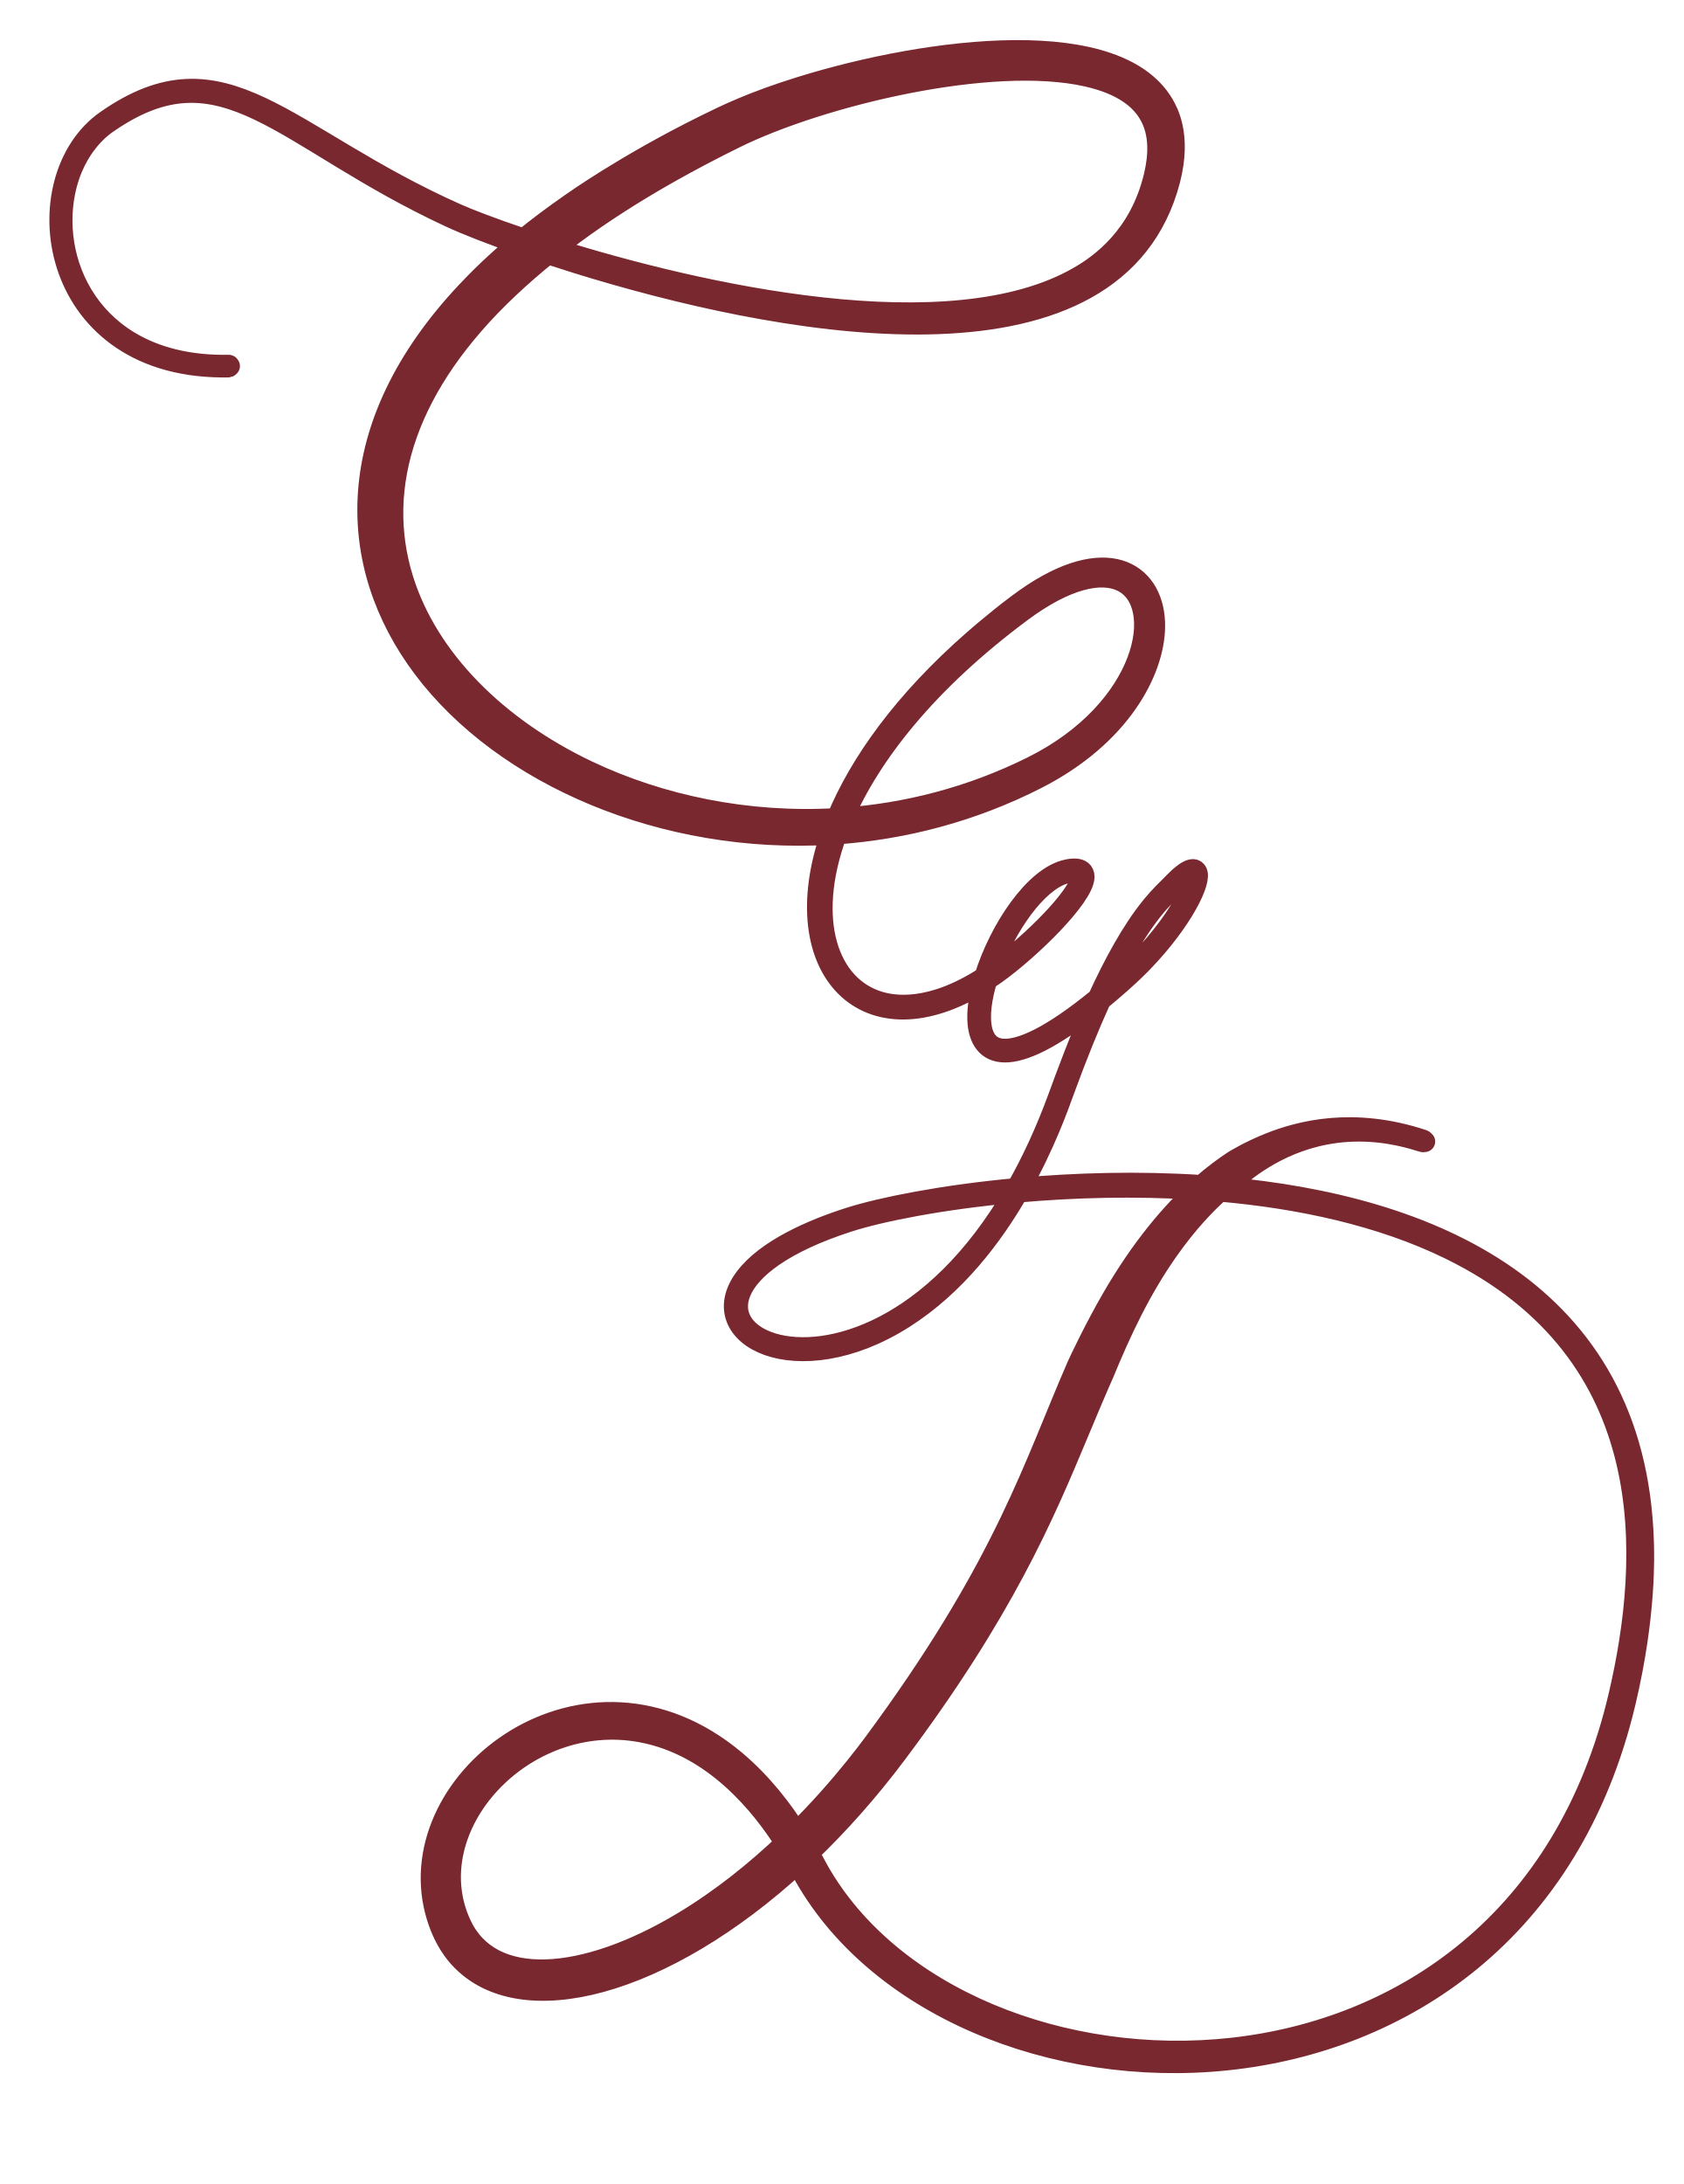
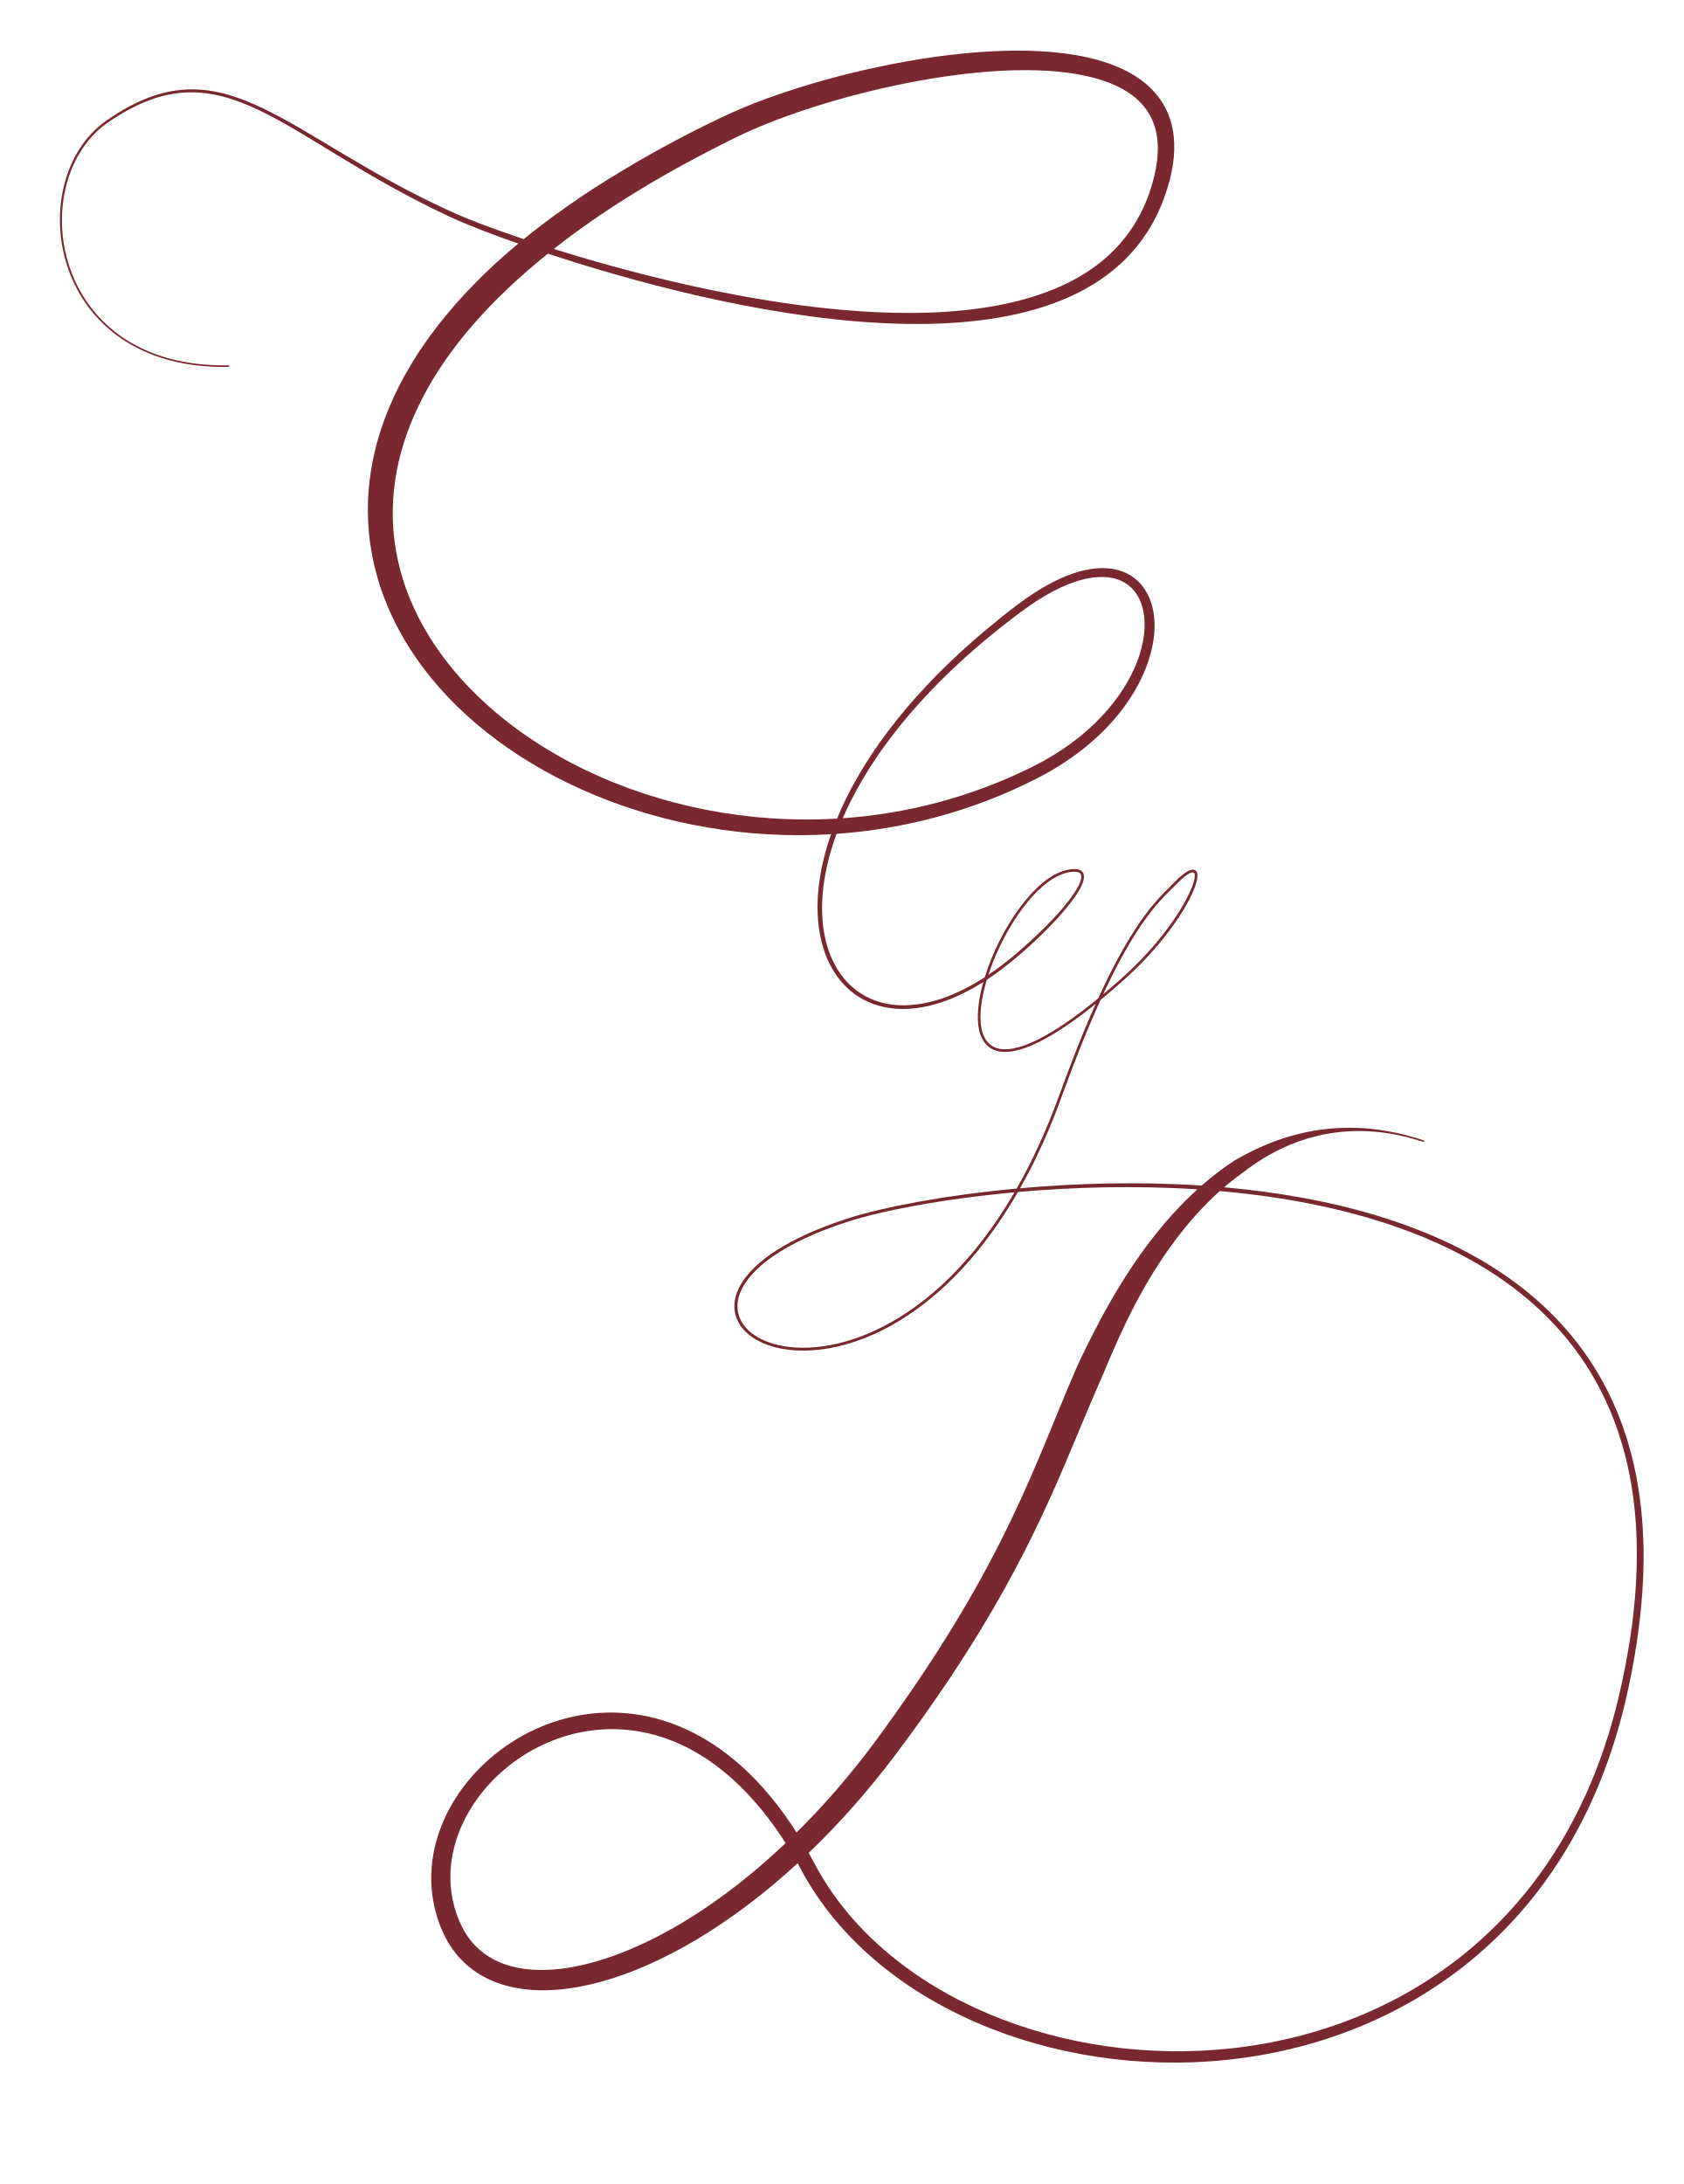
<svg xmlns="http://www.w3.org/2000/svg" viewBox="239 226 1119 1451" fill="currentColor" style="color: #7A282F;">
-   <path id="cnd-monogram" fill="#7A282F" fill-rule="evenodd" stroke="#7A282F" stroke-width="14" stroke-linejoin="round" stroke-linecap="round" d="M583.383,387.838C566.708,381.992 550.079,375.669 537.998,370.062C425.672,317.933 387.939,254.302 310.93,307.258C308.68,308.805 288.451,321.64 281.982,353.793C271.824,404.284 303.348,469.959 390.201,468.721L390.904,468.709C391.308,468.702 391.151,468.942 391.441,469.216C391.214,469.316 391.15,469.643 390.923,469.743C390.764,469.813 386.409,469.77 386.017,469.767C269.289,468.615 254.678,344.654 309.52,306.251C388.281,251.1 427.409,316.936 542.166,368.103C550.266,371.715 566.014,377.804 587,384.863C595.905,377.615 606.173,369.827 618.044,361.584C620.13,360.135 654.654,335.5 707.163,309.481C721.118,302.566 738.712,293.897 771.224,283.813C856.279,257.431 984.198,241.096 1013.424,297.785C1016.883,304.493 1025.212,323.342 1012.387,357.994C966.308,482.502 753.081,441.309 622.025,400.605C616.24,398.808 609.807,396.752 603.063,394.528C594.023,401.805 585.313,409.362 576.96,417.228C509.408,480.85 487.266,548.68 506.799,611.073C523.418,664.156 569.363,709.674 629.303,738.189C677.79,761.256 735.655,773.377 795.186,769.862C810.273,733.339 839.328,692.212 886.307,651.16C893.267,645.078 912.128,629.126 925.884,620.179C977.229,586.783 1006.666,608.133 1006.216,642.457C1005.833,671.637 983.612,714.846 927.833,743.275C884.834,765.19 839.496,776.845 794.882,779.997C773.811,837.409 789.172,881.583 823.444,891.696C832.192,894.277 856.597,899.029 893.382,875.24C903.083,843.91 926.471,808.356 948.302,803.921C949.09,803.761 959.342,801.256 959.309,808.519C959.249,821.604 923.351,856.723 900.541,872.963C898.589,874.352 896.65,875.675 894.725,876.933C887.507,900.937 888.644,921.973 905.443,923.083C917.03,923.848 936.87,915.404 968.733,889.32C979.052,866.759 991.234,844.111 1004.483,827.997C1009.97,821.323 1013.2,818.462 1019.596,811.973C1021.668,809.87 1030.931,800.443 1034.019,804.986C1037.918,810.724 1024.579,837.688 998.792,864.522C998.14,865.202 990.115,873.928 971.739,889.137C971.26,889.534 970.784,889.926 970.31,890.315C962.887,906.588 954.691,926.578 945.695,951.284C942.083,961.201 933.033,986.792 916.824,1015.455C953.548,1012.16 995.151,1010.87 1037.479,1013.654C1045.6,1006.537 1052.882,1001.251 1058.948,997.282C1059.113,997.174 1069.431,990.761 1083.293,985.322C1102.608,977.744 1137.863,968.045 1184.342,983.417C1184.508,983.472 1184.7,983.478 1184.84,983.582C1185.312,983.934 1185.195,984.053 1185.669,984.406C1185.277,984.405 1184.896,984.566 1184.503,984.565C1184.008,984.565 1169.165,978.802 1149.148,977.647C1107.587,975.248 1078.864,994.221 1065.339,1004.728C1063.735,1005.974 1059.064,1009.105 1052.406,1014.806C1187.882,1026.839 1325.782,1082.867 1331.005,1250.215C1331.265,1258.561 1332.751,1298.638 1318.927,1356.93C1246.449,1662.545 868.374,1647.549 771.693,1468.851C770.966,1467.507 770.071,1465.852 769.006,1463.94C679.584,1546.106 584.834,1570.61 544.599,1526.976C542.717,1524.934 533.422,1515.166 528.357,1495.694C505.341,1407.21 628.626,1313.035 727.325,1395.586C745.563,1410.841 759.063,1428.91 768.311,1443.465C800.083,1411.995 820.581,1383.045 826.661,1374.663C907.768,1262.842 926.47,1198.532 954.965,1133.319C956.548,1129.697 966.829,1108.055 977.819,1089.052C997.929,1054.275 1017.902,1031.389 1034.646,1016.183C992.833,1013.47 951.732,1014.716 915.401,1017.947C898.346,1047.524 873.705,1079.952 839.62,1101.626C768.766,1146.68 705.05,1113.595 734.253,1074.896C748.252,1056.344 778.362,1043.1 803.815,1035.037C824.746,1028.407 865.104,1020.234 914.57,1015.66C924.589,998.081 933.987,977.91 942.424,954.861C947.925,939.833 956.46,916.62 967.101,892.921C908.004,940.428 890.84,926.301 888.949,905.899C888.231,898.144 889.576,888.56 892.448,878.395C814.669,927.428 759.902,869.837 791.228,780.236C680.099,786.939 573.99,741.085 520.369,669.907C468.697,601.317 465.171,509.208 549.222,419.857C557.327,411.24 568.269,400.407 583.383,387.838ZM607.028,391.37C702.465,421.341 870.079,459.622 956.006,409.944C969.774,401.984 996.381,383.536 1006.034,342.874C1012.641,315.04 1007.389,286.975 961.321,276.588C897.059,262.098 783.728,289.791 727.457,317.549C683.501,339.233 642.777,363.204 607.028,391.37ZM799.033,769.613C841.14,766.653 883.996,755.838 924.88,735.516C1001.414,697.472 1014.841,627.052 984.685,612.208C970.597,605.272 947.344,610.333 917.936,632.154C854.767,679.029 817.281,727.402 799.033,769.613ZM895.747,873.683C901.642,869.73 907.844,865.049 914.34,859.518C943.198,834.948 960.413,812.678 957.124,806.758C955.575,803.971 948.164,805.073 942.413,807.781C923.633,816.625 904.655,846.537 895.747,873.683ZM972.019,886.603C975.893,883.368 979.938,879.882 984.159,876.129C1019.265,844.925 1035.207,812.187 1032.654,806.233C1032.454,805.766 1031.821,804.641 1028.142,806.979C1024.654,809.195 1021.285,812.893 1016.761,817.359C1007.874,826.133 993.183,841.096 972.019,886.603ZM776.386,1457.016C779.265,1462.156 781.31,1466.133 782.567,1468.364C878.111,1637.908 1244.693,1653.273 1314.892,1352.241C1335.744,1262.823 1344.611,1125.274 1202.337,1055.801C1156.61,1033.472 1102.888,1022 1049.536,1017.318C1040.303,1025.572 1028.035,1038.227 1015.023,1056.739C996.77,1082.706 983.95,1110.06 972.24,1138.499C970.896,1141.764 970.593,1141.635 954.94,1179.106C932.598,1232.59 905.645,1296.433 834.476,1391.218C815.91,1415.946 796.322,1437.918 776.386,1457.016ZM761.035,1450.522C744.871,1425.079 713.446,1385.777 665.479,1376.675C586.538,1361.696 515.41,1440.082 545.201,1504.494C565.176,1547.683 627.342,1542.533 693.014,1503.017C718.939,1487.417 741.812,1468.775 761.035,1450.522ZM913.136,1018.152C863.901,1022.667 823.683,1030.794 802.755,1037.538C715.595,1065.626 715.27,1107.546 752.641,1118.698C788.971,1129.539 859.578,1110.277 913.136,1018.152Z" />
+   <path id="cnd-monogram" fill="#7A282F" fill-rule="evenodd" d="M583.383,387.838C566.708,381.992 550.079,375.669 537.998,370.062C425.672,317.933 387.939,254.302 310.93,307.258C308.68,308.805 288.451,321.64 281.982,353.793C271.824,404.284 303.348,469.959 390.201,468.721L390.904,468.709C391.308,468.702 391.151,468.942 391.441,469.216C391.214,469.316 391.15,469.643 390.923,469.743C390.764,469.813 386.409,469.77 386.017,469.767C269.289,468.615 254.678,344.654 309.52,306.251C388.281,251.1 427.409,316.936 542.166,368.103C550.266,371.715 566.014,377.804 587,384.863C595.905,377.615 606.173,369.827 618.044,361.584C620.13,360.135 654.654,335.5 707.163,309.481C721.118,302.566 738.712,293.897 771.224,283.813C856.279,257.431 984.198,241.096 1013.424,297.785C1016.883,304.493 1025.212,323.342 1012.387,357.994C966.308,482.502 753.081,441.309 622.025,400.605C616.24,398.808 609.807,396.752 603.063,394.528C594.023,401.805 585.313,409.362 576.96,417.228C509.408,480.85 487.266,548.68 506.799,611.073C523.418,664.156 569.363,709.674 629.303,738.189C677.79,761.256 735.655,773.377 795.186,769.862C810.273,733.339 839.328,692.212 886.307,651.16C893.267,645.078 912.128,629.126 925.884,620.179C977.229,586.783 1006.666,608.133 1006.216,642.457C1005.833,671.637 983.612,714.846 927.833,743.275C884.834,765.19 839.496,776.845 794.882,779.997C773.811,837.409 789.172,881.583 823.444,891.696C832.192,894.277 856.597,899.029 893.382,875.24C903.083,843.91 926.471,808.356 948.302,803.921C949.09,803.761 959.342,801.256 959.309,808.519C959.249,821.604 923.351,856.723 900.541,872.963C898.589,874.352 896.65,875.675 894.725,876.933C887.507,900.937 888.644,921.973 905.443,923.083C917.03,923.848 936.87,915.404 968.733,889.32C979.052,866.759 991.234,844.111 1004.483,827.997C1009.97,821.323 1013.2,818.462 1019.596,811.973C1021.668,809.87 1030.931,800.443 1034.019,804.986C1037.918,810.724 1024.579,837.688 998.792,864.522C998.14,865.202 990.115,873.928 971.739,889.137C971.26,889.534 970.784,889.926 970.31,890.315C962.887,906.588 954.691,926.578 945.695,951.284C942.083,961.201 933.033,986.792 916.824,1015.455C953.548,1012.16 995.151,1010.87 1037.479,1013.654C1045.6,1006.537 1052.882,1001.251 1058.948,997.282C1059.113,997.174 1069.431,990.761 1083.293,985.322C1102.608,977.744 1137.863,968.045 1184.342,983.417C1184.508,983.472 1184.7,983.478 1184.84,983.582C1185.312,983.934 1185.195,984.053 1185.669,984.406C1185.277,984.405 1184.896,984.566 1184.503,984.565C1184.008,984.565 1169.165,978.802 1149.148,977.647C1107.587,975.248 1078.864,994.221 1065.339,1004.728C1063.735,1005.974 1059.064,1009.105 1052.406,1014.806C1187.882,1026.839 1325.782,1082.867 1331.005,1250.215C1331.265,1258.561 1332.751,1298.638 1318.927,1356.93C1246.449,1662.545 868.374,1647.549 771.693,1468.851C770.966,1467.507 770.071,1465.852 769.006,1463.94C679.584,1546.106 584.834,1570.61 544.599,1526.976C542.717,1524.934 533.422,1515.166 528.357,1495.694C505.341,1407.21 628.626,1313.035 727.325,1395.586C745.563,1410.841 759.063,1428.91 768.311,1443.465C800.083,1411.995 820.581,1383.045 826.661,1374.663C907.768,1262.842 926.47,1198.532 954.965,1133.319C956.548,1129.697 966.829,1108.055 977.819,1089.052C997.929,1054.275 1017.902,1031.389 1034.646,1016.183C992.833,1013.47 951.732,1014.716 915.401,1017.947C898.346,1047.524 873.705,1079.952 839.62,1101.626C768.766,1146.68 705.05,1113.595 734.253,1074.896C748.252,1056.344 778.362,1043.1 803.815,1035.037C824.746,1028.407 865.104,1020.234 914.57,1015.66C924.589,998.081 933.987,977.91 942.424,954.861C947.925,939.833 956.46,916.62 967.101,892.921C908.004,940.428 890.84,926.301 888.949,905.899C888.231,898.144 889.576,888.56 892.448,878.395C814.669,927.428 759.902,869.837 791.228,780.236C680.099,786.939 573.99,741.085 520.369,669.907C468.697,601.317 465.171,509.208 549.222,419.857C557.327,411.24 568.269,400.407 583.383,387.838ZM607.028,391.37C702.465,421.341 870.079,459.622 956.006,409.944C969.774,401.984 996.381,383.536 1006.034,342.874C1012.641,315.04 1007.389,286.975 961.321,276.588C897.059,262.098 783.728,289.791 727.457,317.549C683.501,339.233 642.777,363.204 607.028,391.37ZM799.033,769.613C841.14,766.653 883.996,755.838 924.88,735.516C1001.414,697.472 1014.841,627.052 984.685,612.208C970.597,605.272 947.344,610.333 917.936,632.154C854.767,679.029 817.281,727.402 799.033,769.613ZM895.747,873.683C901.642,869.73 907.844,865.049 914.34,859.518C943.198,834.948 960.413,812.678 957.124,806.758C955.575,803.971 948.164,805.073 942.413,807.781C923.633,816.625 904.655,846.537 895.747,873.683ZM972.019,886.603C975.893,883.368 979.938,879.882 984.159,876.129C1019.265,844.925 1035.207,812.187 1032.654,806.233C1032.454,805.766 1031.821,804.641 1028.142,806.979C1024.654,809.195 1021.285,812.893 1016.761,817.359C1007.874,826.133 993.183,841.096 972.019,886.603ZM776.386,1457.016C779.265,1462.156 781.31,1466.133 782.567,1468.364C878.111,1637.908 1244.693,1653.273 1314.892,1352.241C1335.744,1262.823 1344.611,1125.274 1202.337,1055.801C1156.61,1033.472 1102.888,1022 1049.536,1017.318C1040.303,1025.572 1028.035,1038.227 1015.023,1056.739C996.77,1082.706 983.95,1110.06 972.24,1138.499C970.896,1141.764 970.593,1141.635 954.94,1179.106C932.598,1232.59 905.645,1296.433 834.476,1391.218C815.91,1415.946 796.322,1437.918 776.386,1457.016ZM761.035,1450.522C744.871,1425.079 713.446,1385.777 665.479,1376.675C586.538,1361.696 515.41,1440.082 545.201,1504.494C565.176,1547.683 627.342,1542.533 693.014,1503.017C718.939,1487.417 741.812,1468.775 761.035,1450.522ZM913.136,1018.152C863.901,1022.667 823.683,1030.794 802.755,1037.538C715.595,1065.626 715.27,1107.546 752.641,1118.698C788.971,1129.539 859.578,1110.277 913.136,1018.152Z" />
</svg>
